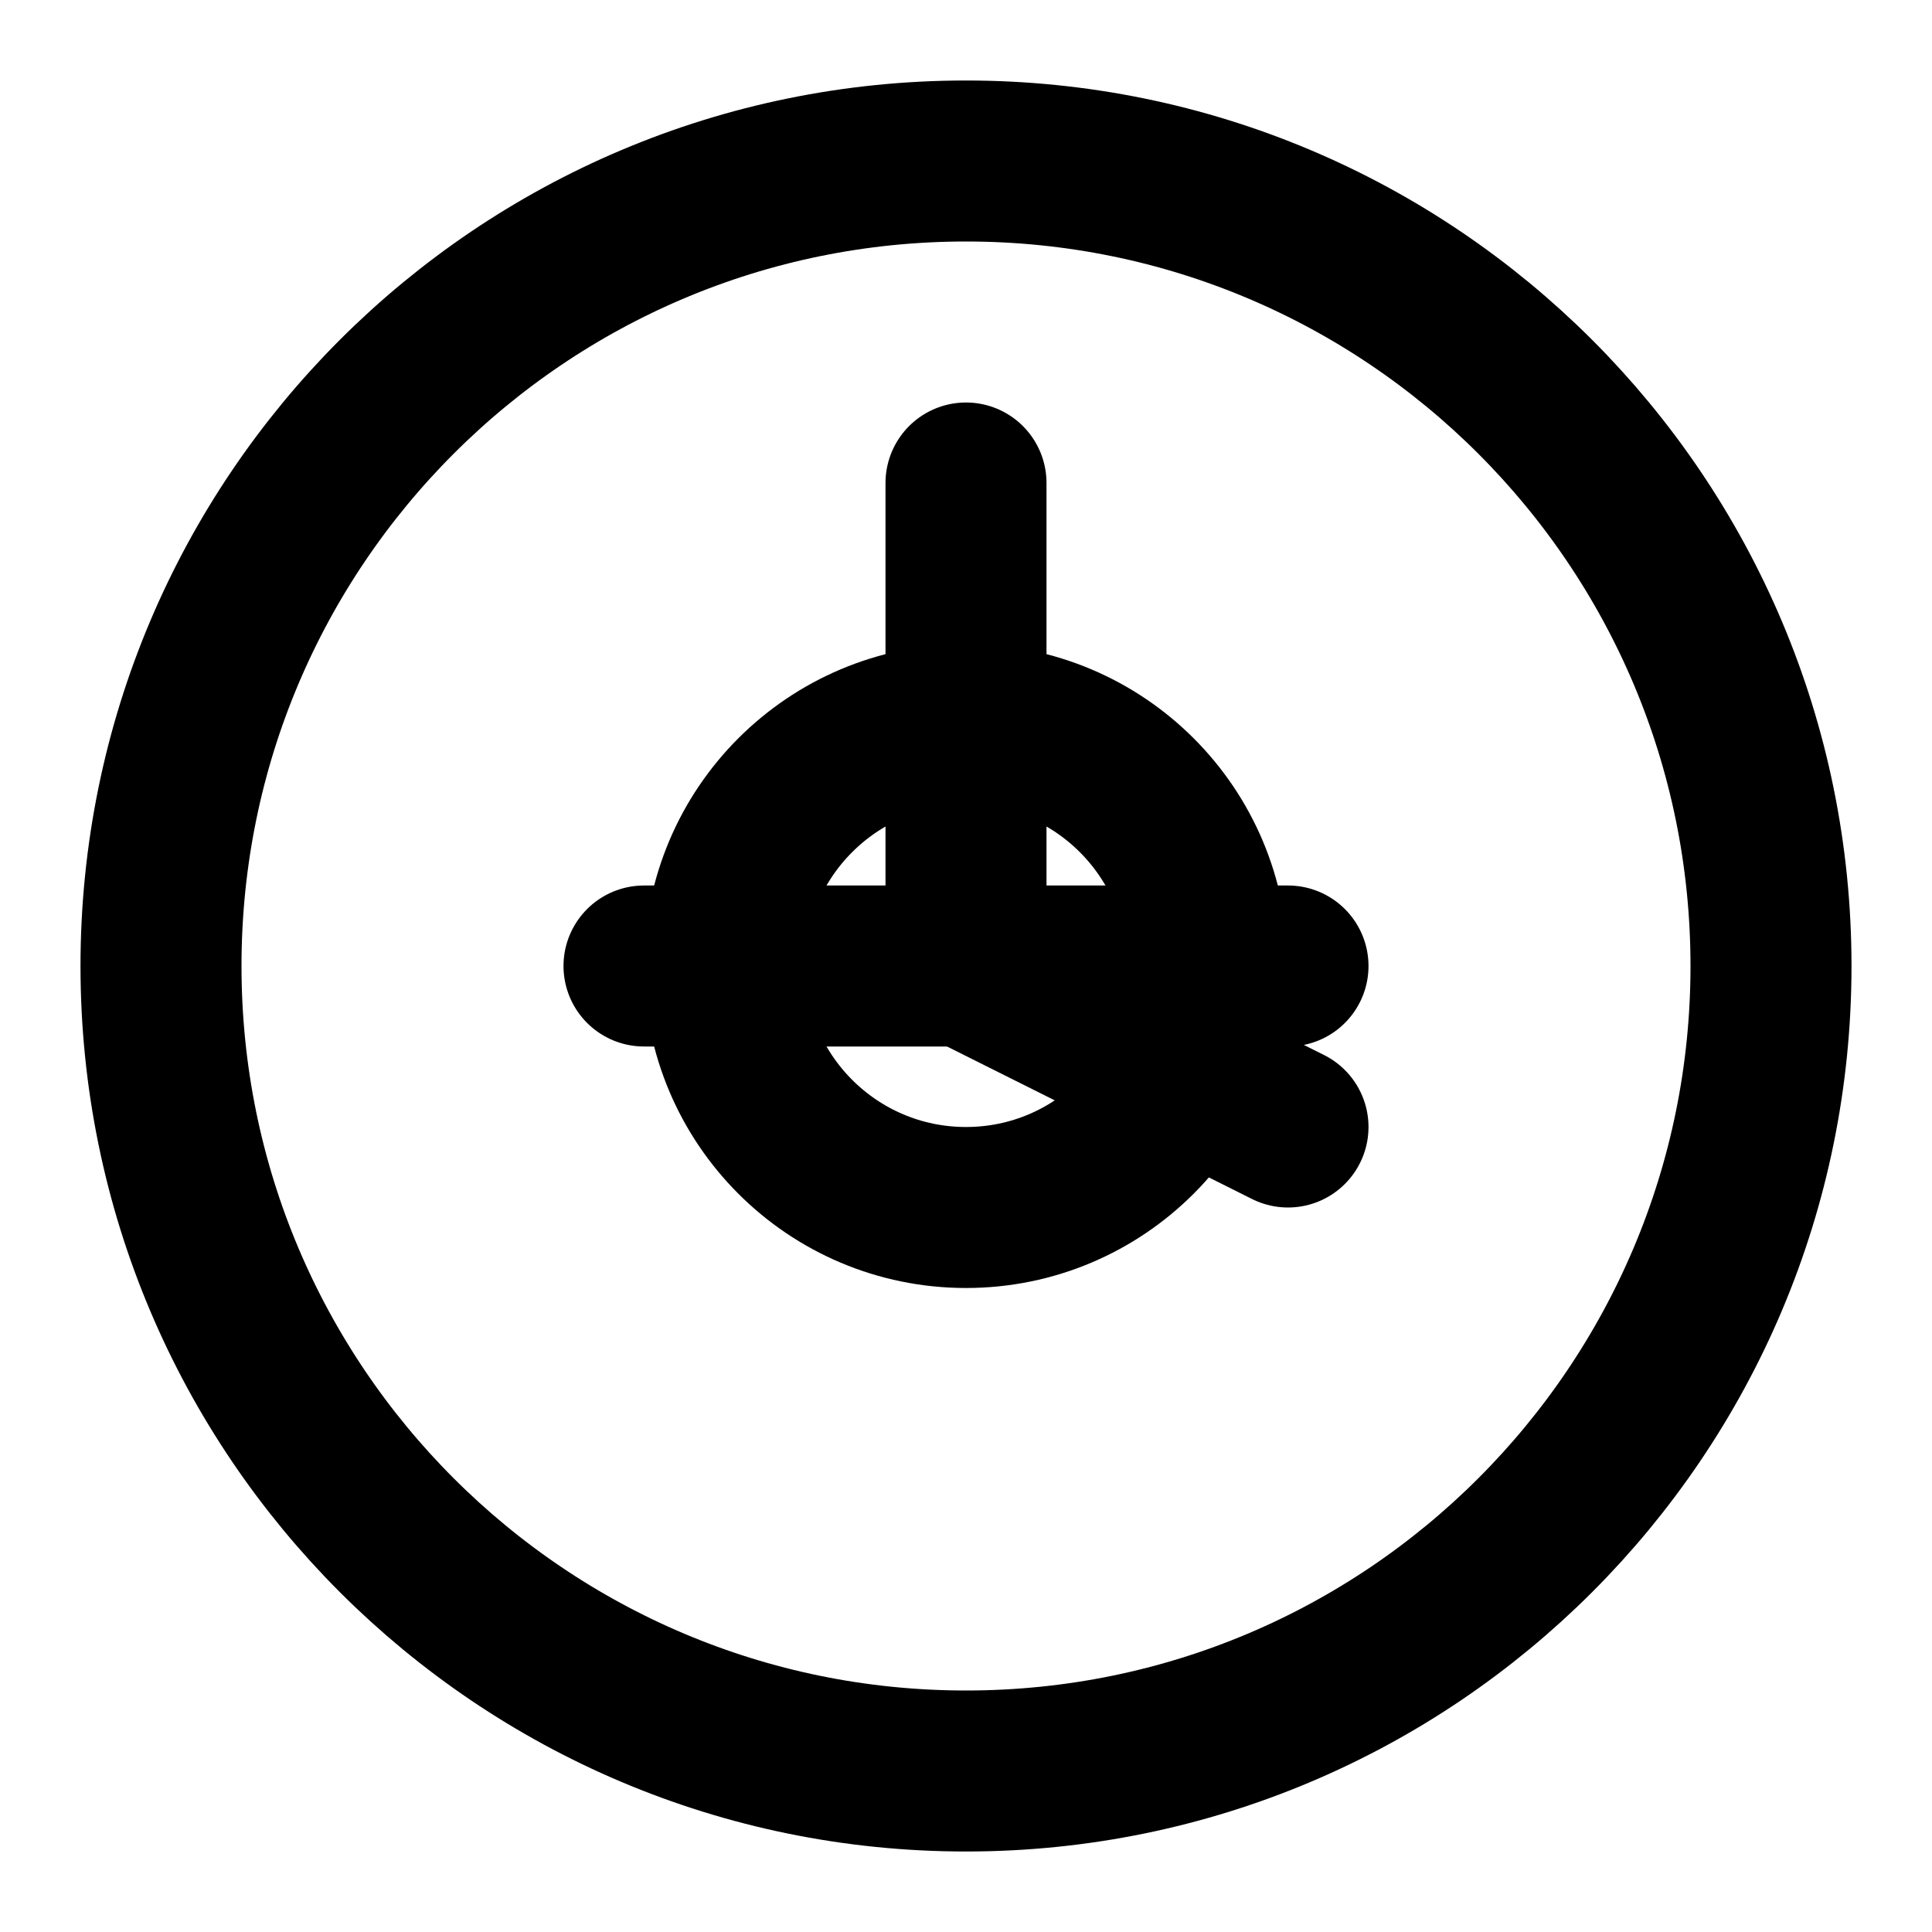
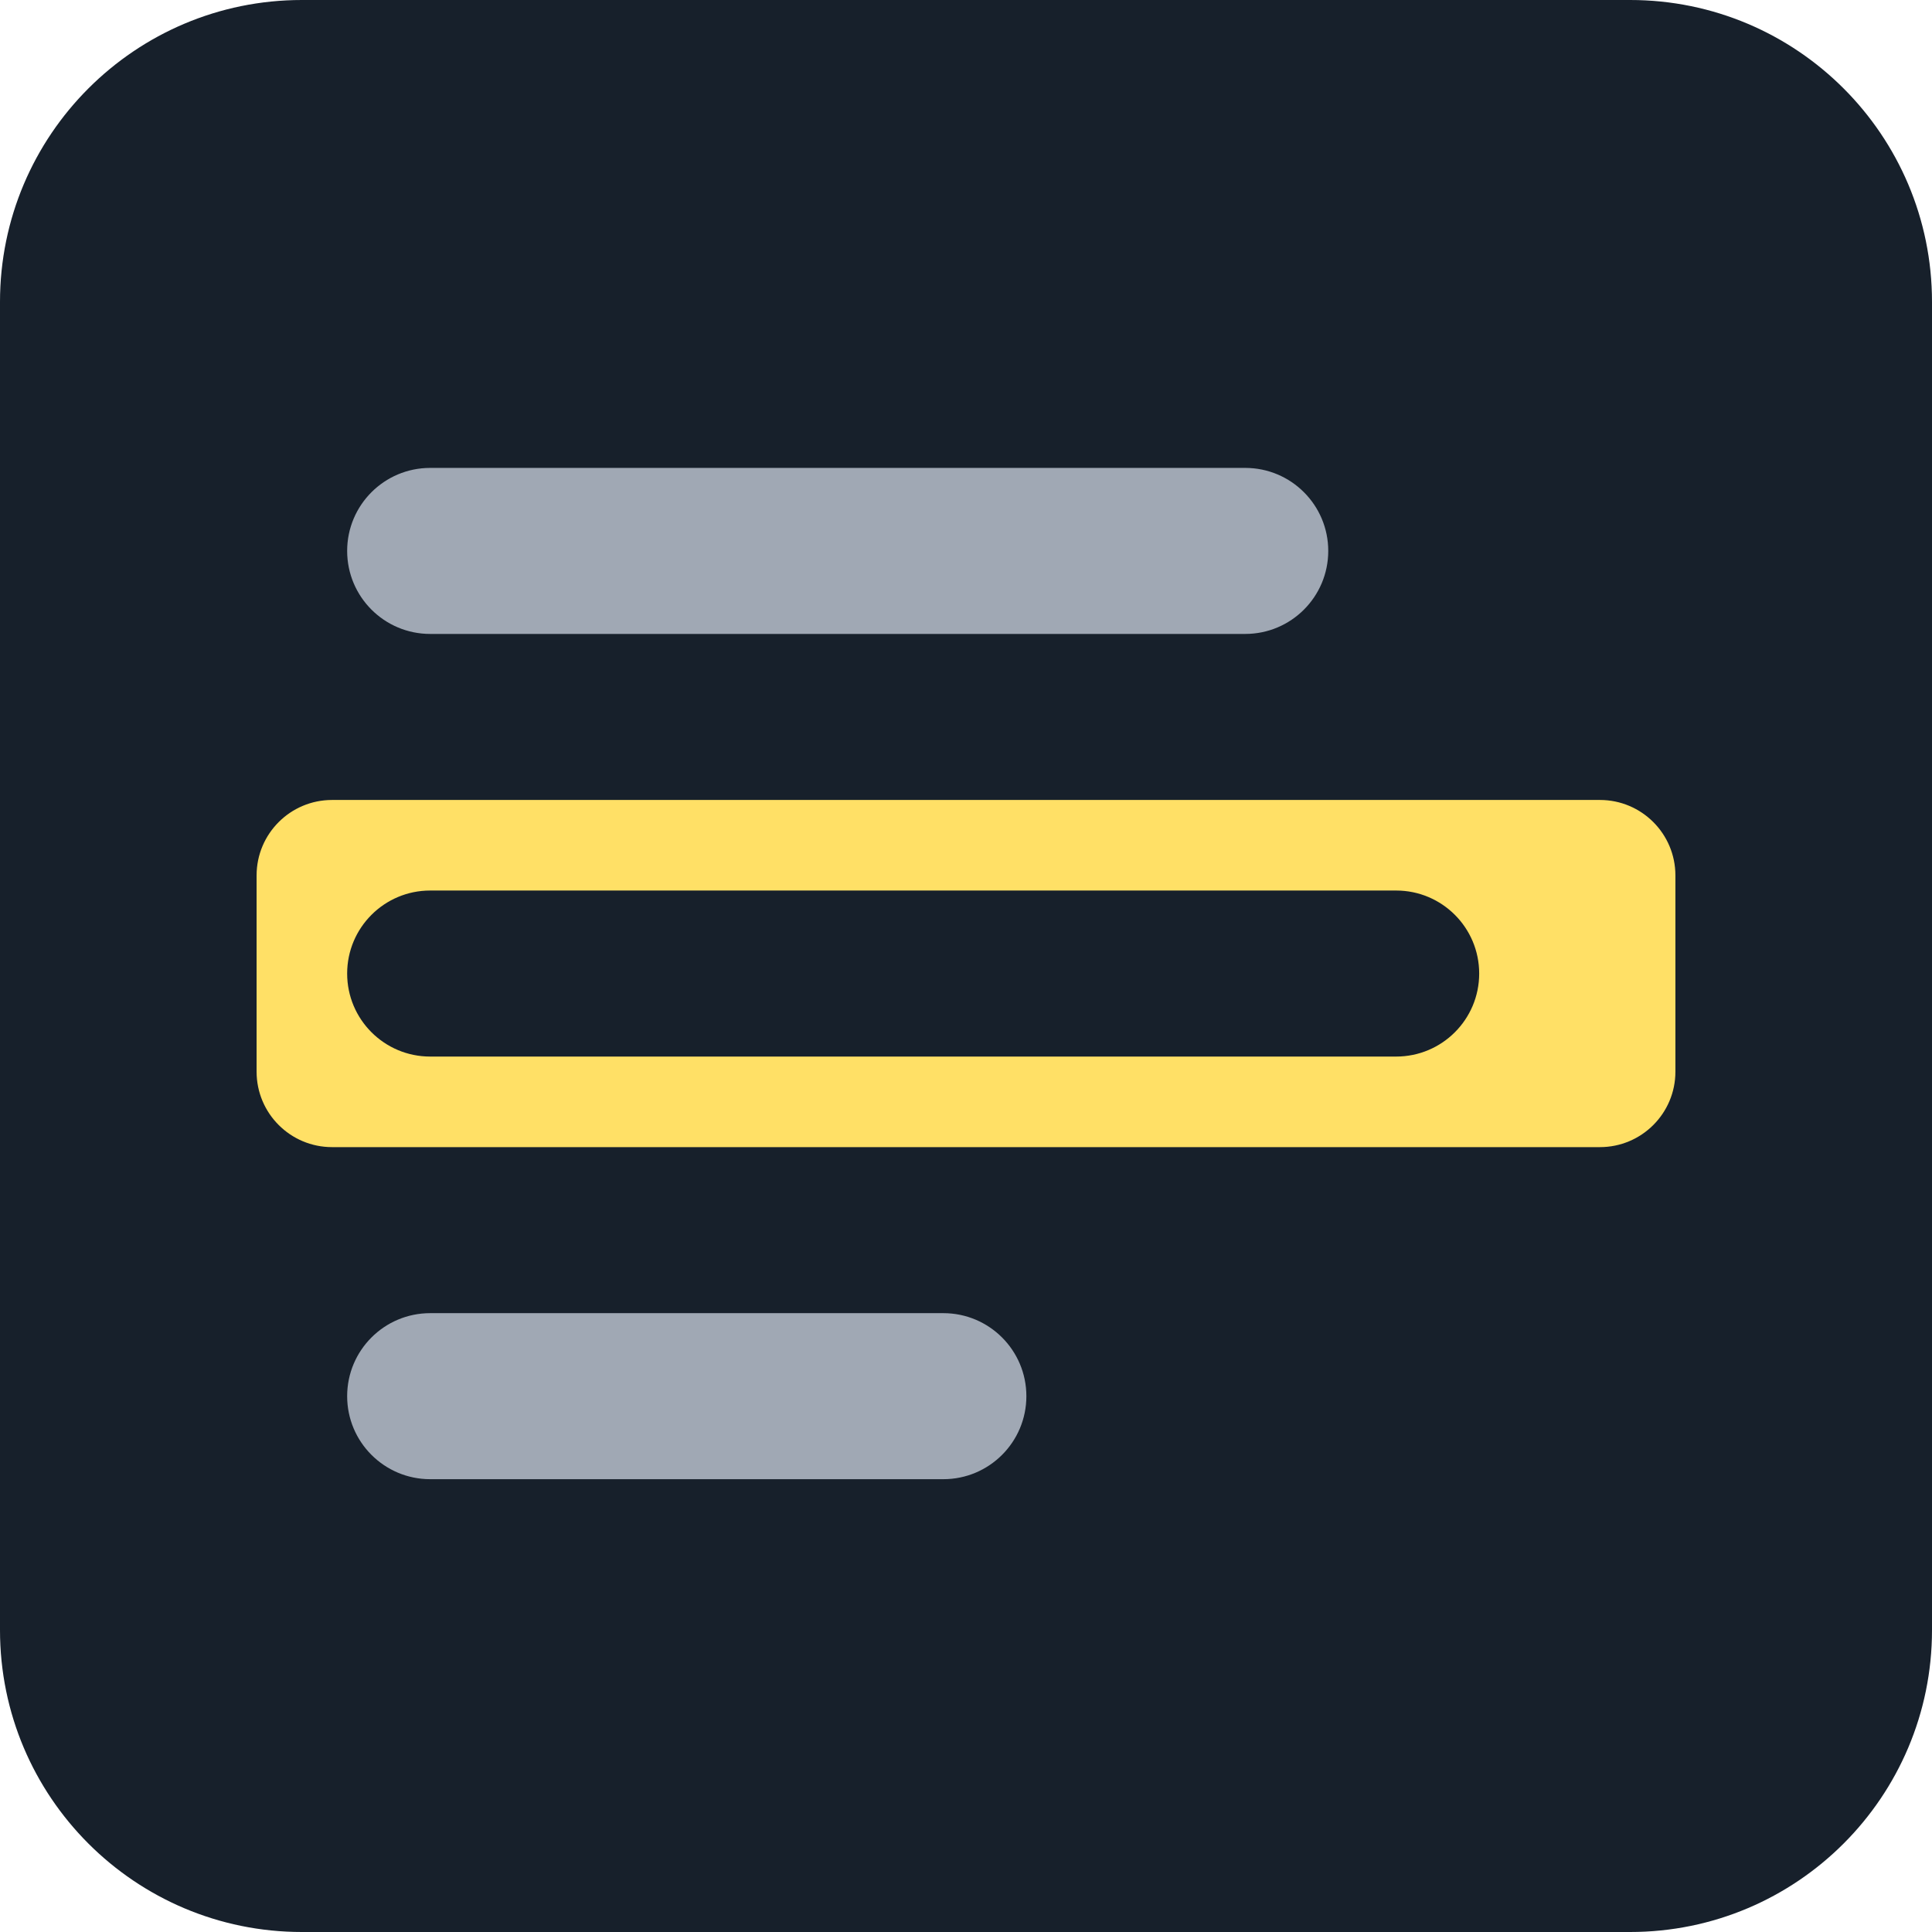
- <svg xmlns="http://www.w3.org/2000/svg" viewBox="0 0 24 24" fill="none" stroke="currentColor" stroke-width="2" stroke-linecap="round" stroke-linejoin="round">
-   <circle cx="12" cy="12" r="10" />
-   <path d="M12 6v6l4 2" />
-   <path d="M8 12h8" />
-   <circle cx="12" cy="12" r="3" />
+ <svg xmlns="http://www.w3.org/2000/svg" viewBox="0 0 256 256">
+   <rect width="256" height="256" rx="40" fill="#17202b" />
+   <rect x="46" y="62" width="130" height="22" rx="11" fill="#a0a8b4" />
+   <rect x="34" y="106" width="188" height="46" rx="10" fill="#ffe066" />
+   <rect x="46" y="118" width="150" height="22" rx="11" fill="#17202b" />
+   <rect x="46" y="174" width="90" height="22" rx="11" fill="#a0a8b4" />
</svg>
